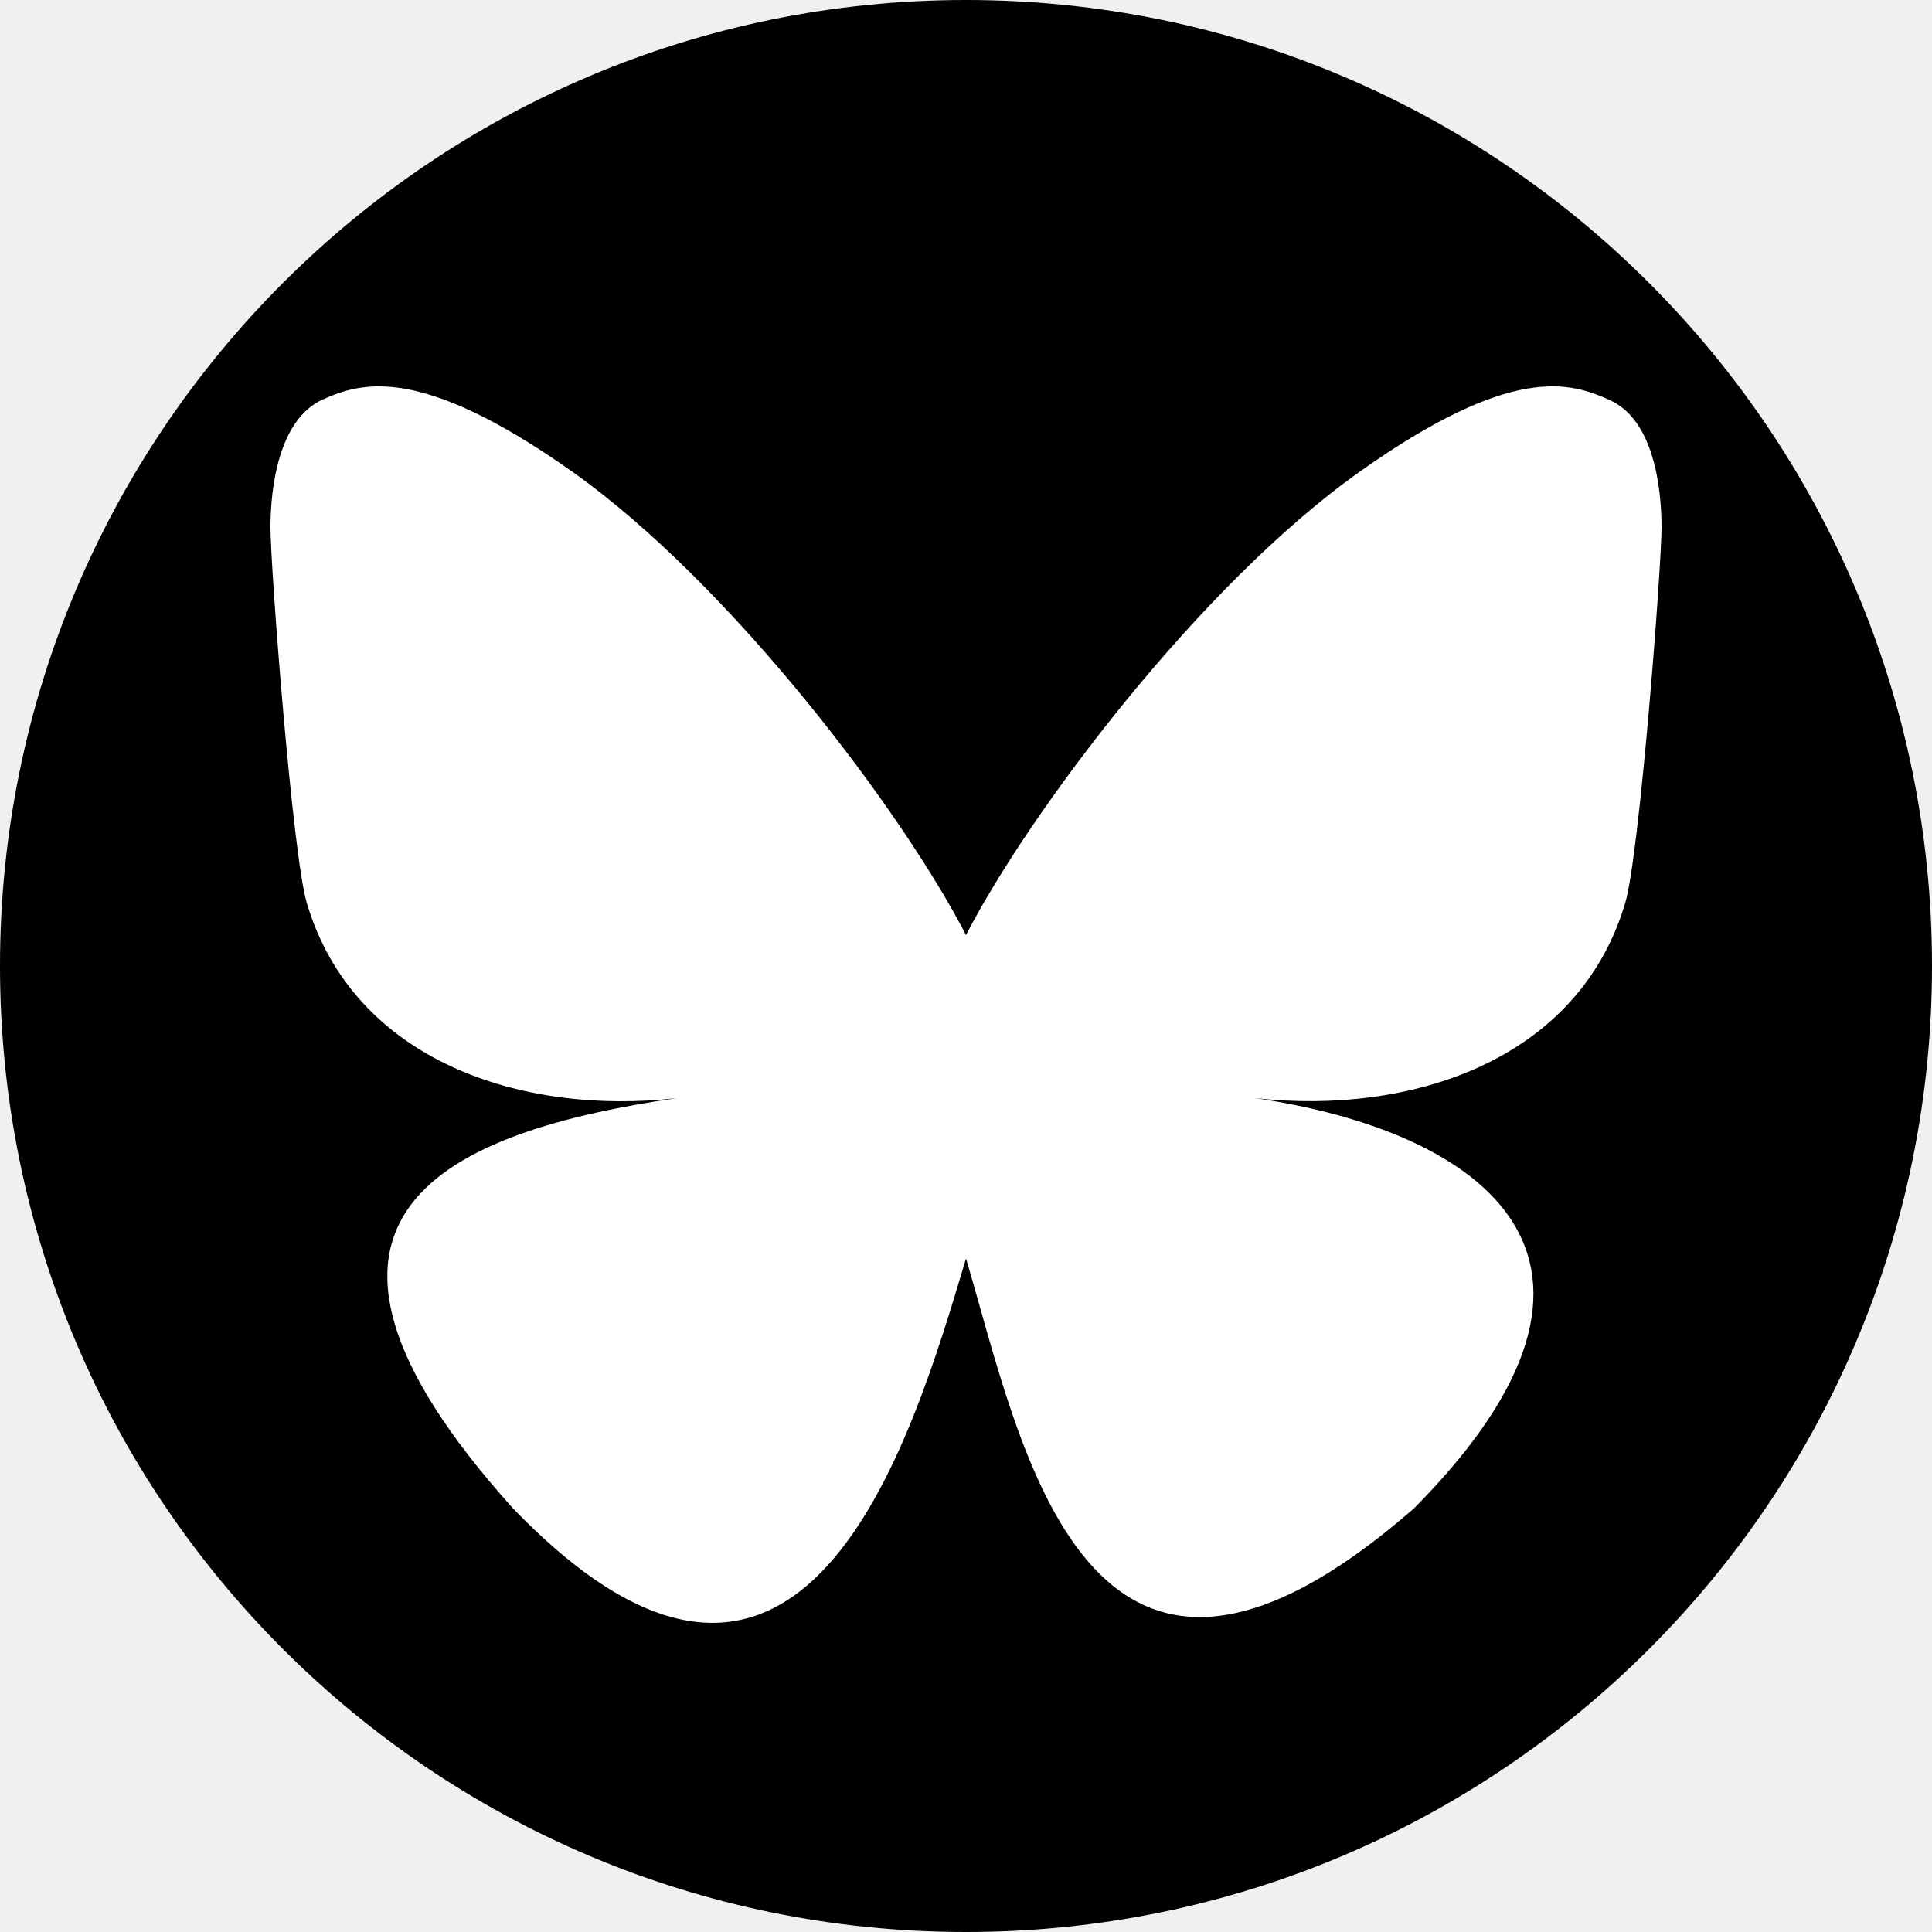
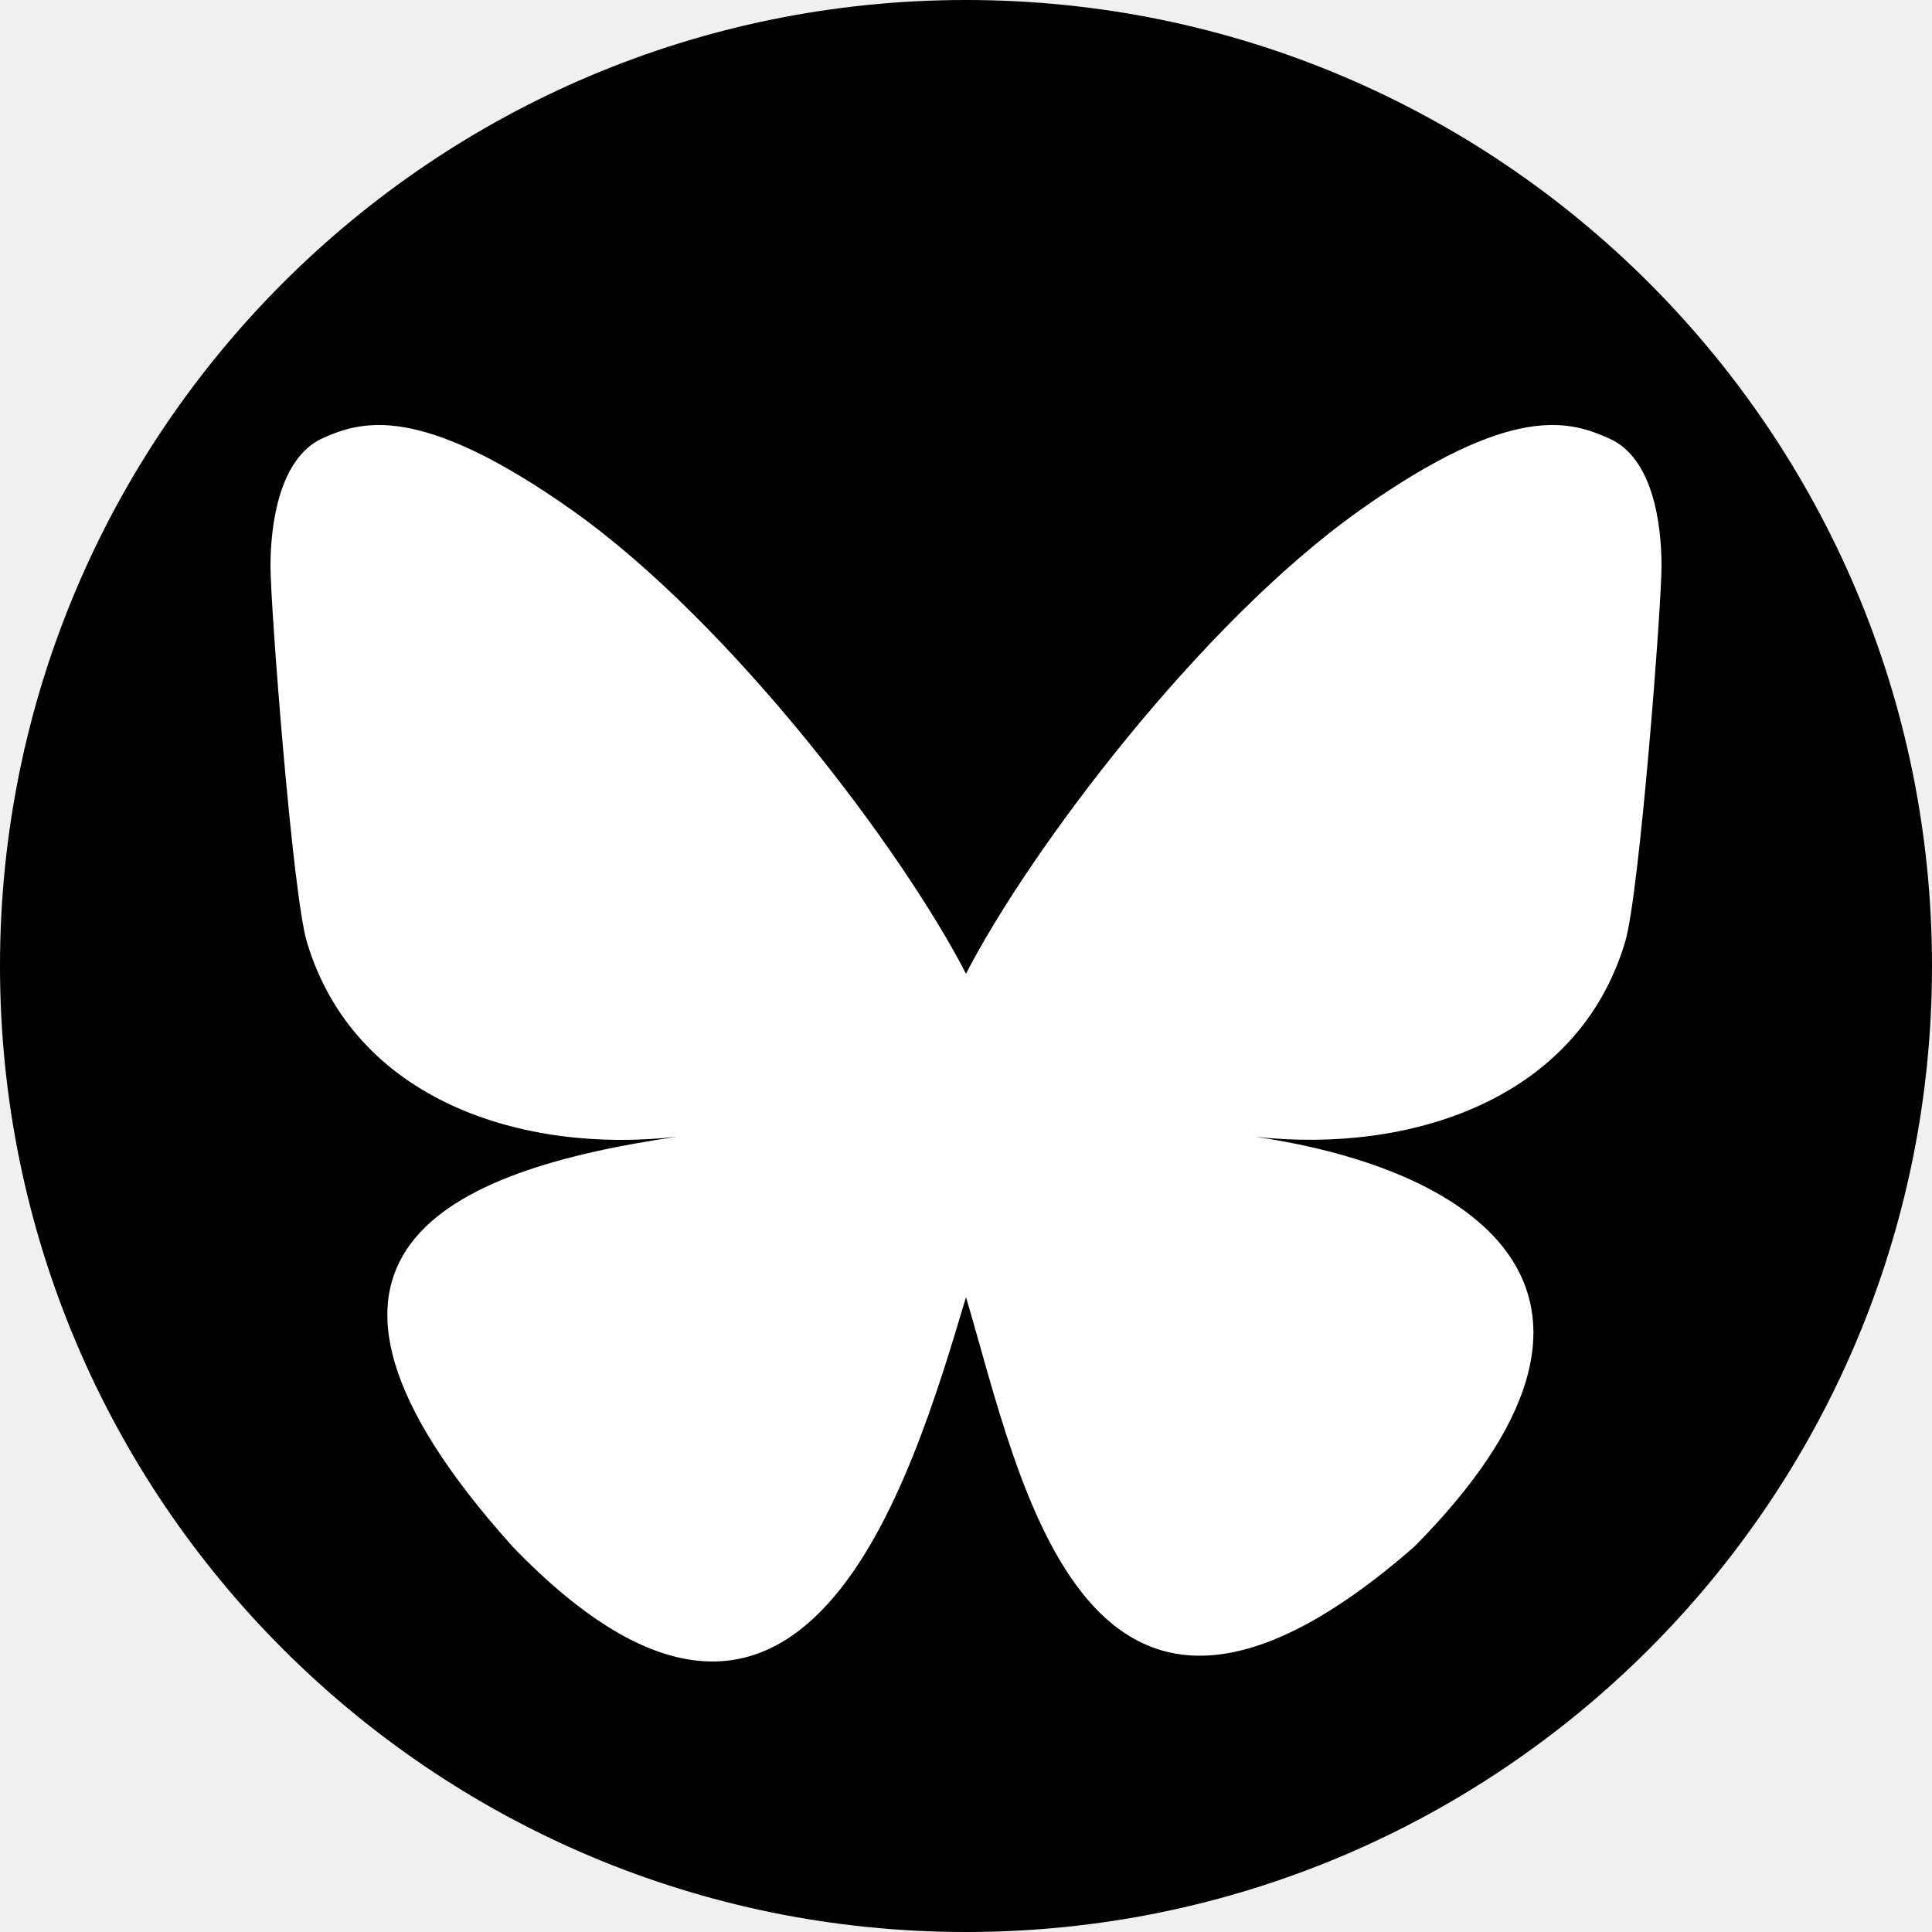
<svg xmlns="http://www.w3.org/2000/svg" viewBox="0 0 500 500">
  <g clip-path="url(#clip0)">
    <circle cx="250" cy="250" r="250" fill="black" />
-     <path transform="translate(70,100)" fill="white" d="M180 142c-16.3-31.7-60.7-90.8-102-120C38.5-5.9 23.4-1 13.5 3.4 2.1 8.6 0 26.2 0 36.5c0 10.4 5.7 84.8 9.4 97.2 12.2 41 55.7 55 95.7 50.5-58.7 8.6-110.8 30-42.4 106.1 75.1 77.9 103-16.7 117.3-64.6 14.3 48 30.8 139 116 64.6 64-64.6 17.6-97.5-41.1-106.1 40 4.4 83.5-9.5 95.7-50.5 3.7-12.4 9.4-86.8 9.4-97.2 0-10.3-2-27.9-13.5-33C336.5-1 321.5-6 282 22c-41.3 29.2-85.7 88.3-102 120Z" />
+     <path transform="translate(70,110)" fill="white" d="M180 142c-16.3-31.7-60.7-90.8-102-120C38.5-5.9 23.4-1 13.5 3.4 2.1 8.6 0 26.2 0 36.5c0 10.4 5.7 84.8 9.4 97.2 12.2 41 55.7 55 95.7 50.5-58.7 8.6-110.8 30-42.4 106.1 75.1 77.9 103-16.7 117.3-64.6 14.3 48 30.8 139 116 64.6 64-64.6 17.6-97.5-41.1-106.1 40 4.4 83.5-9.5 95.7-50.5 3.7-12.4 9.4-86.8 9.4-97.2 0-10.3-2-27.9-13.5-33C336.5-1 321.5-6 282 22c-41.3 29.2-85.7 88.3-102 120Z" />
  </g>
</svg>
